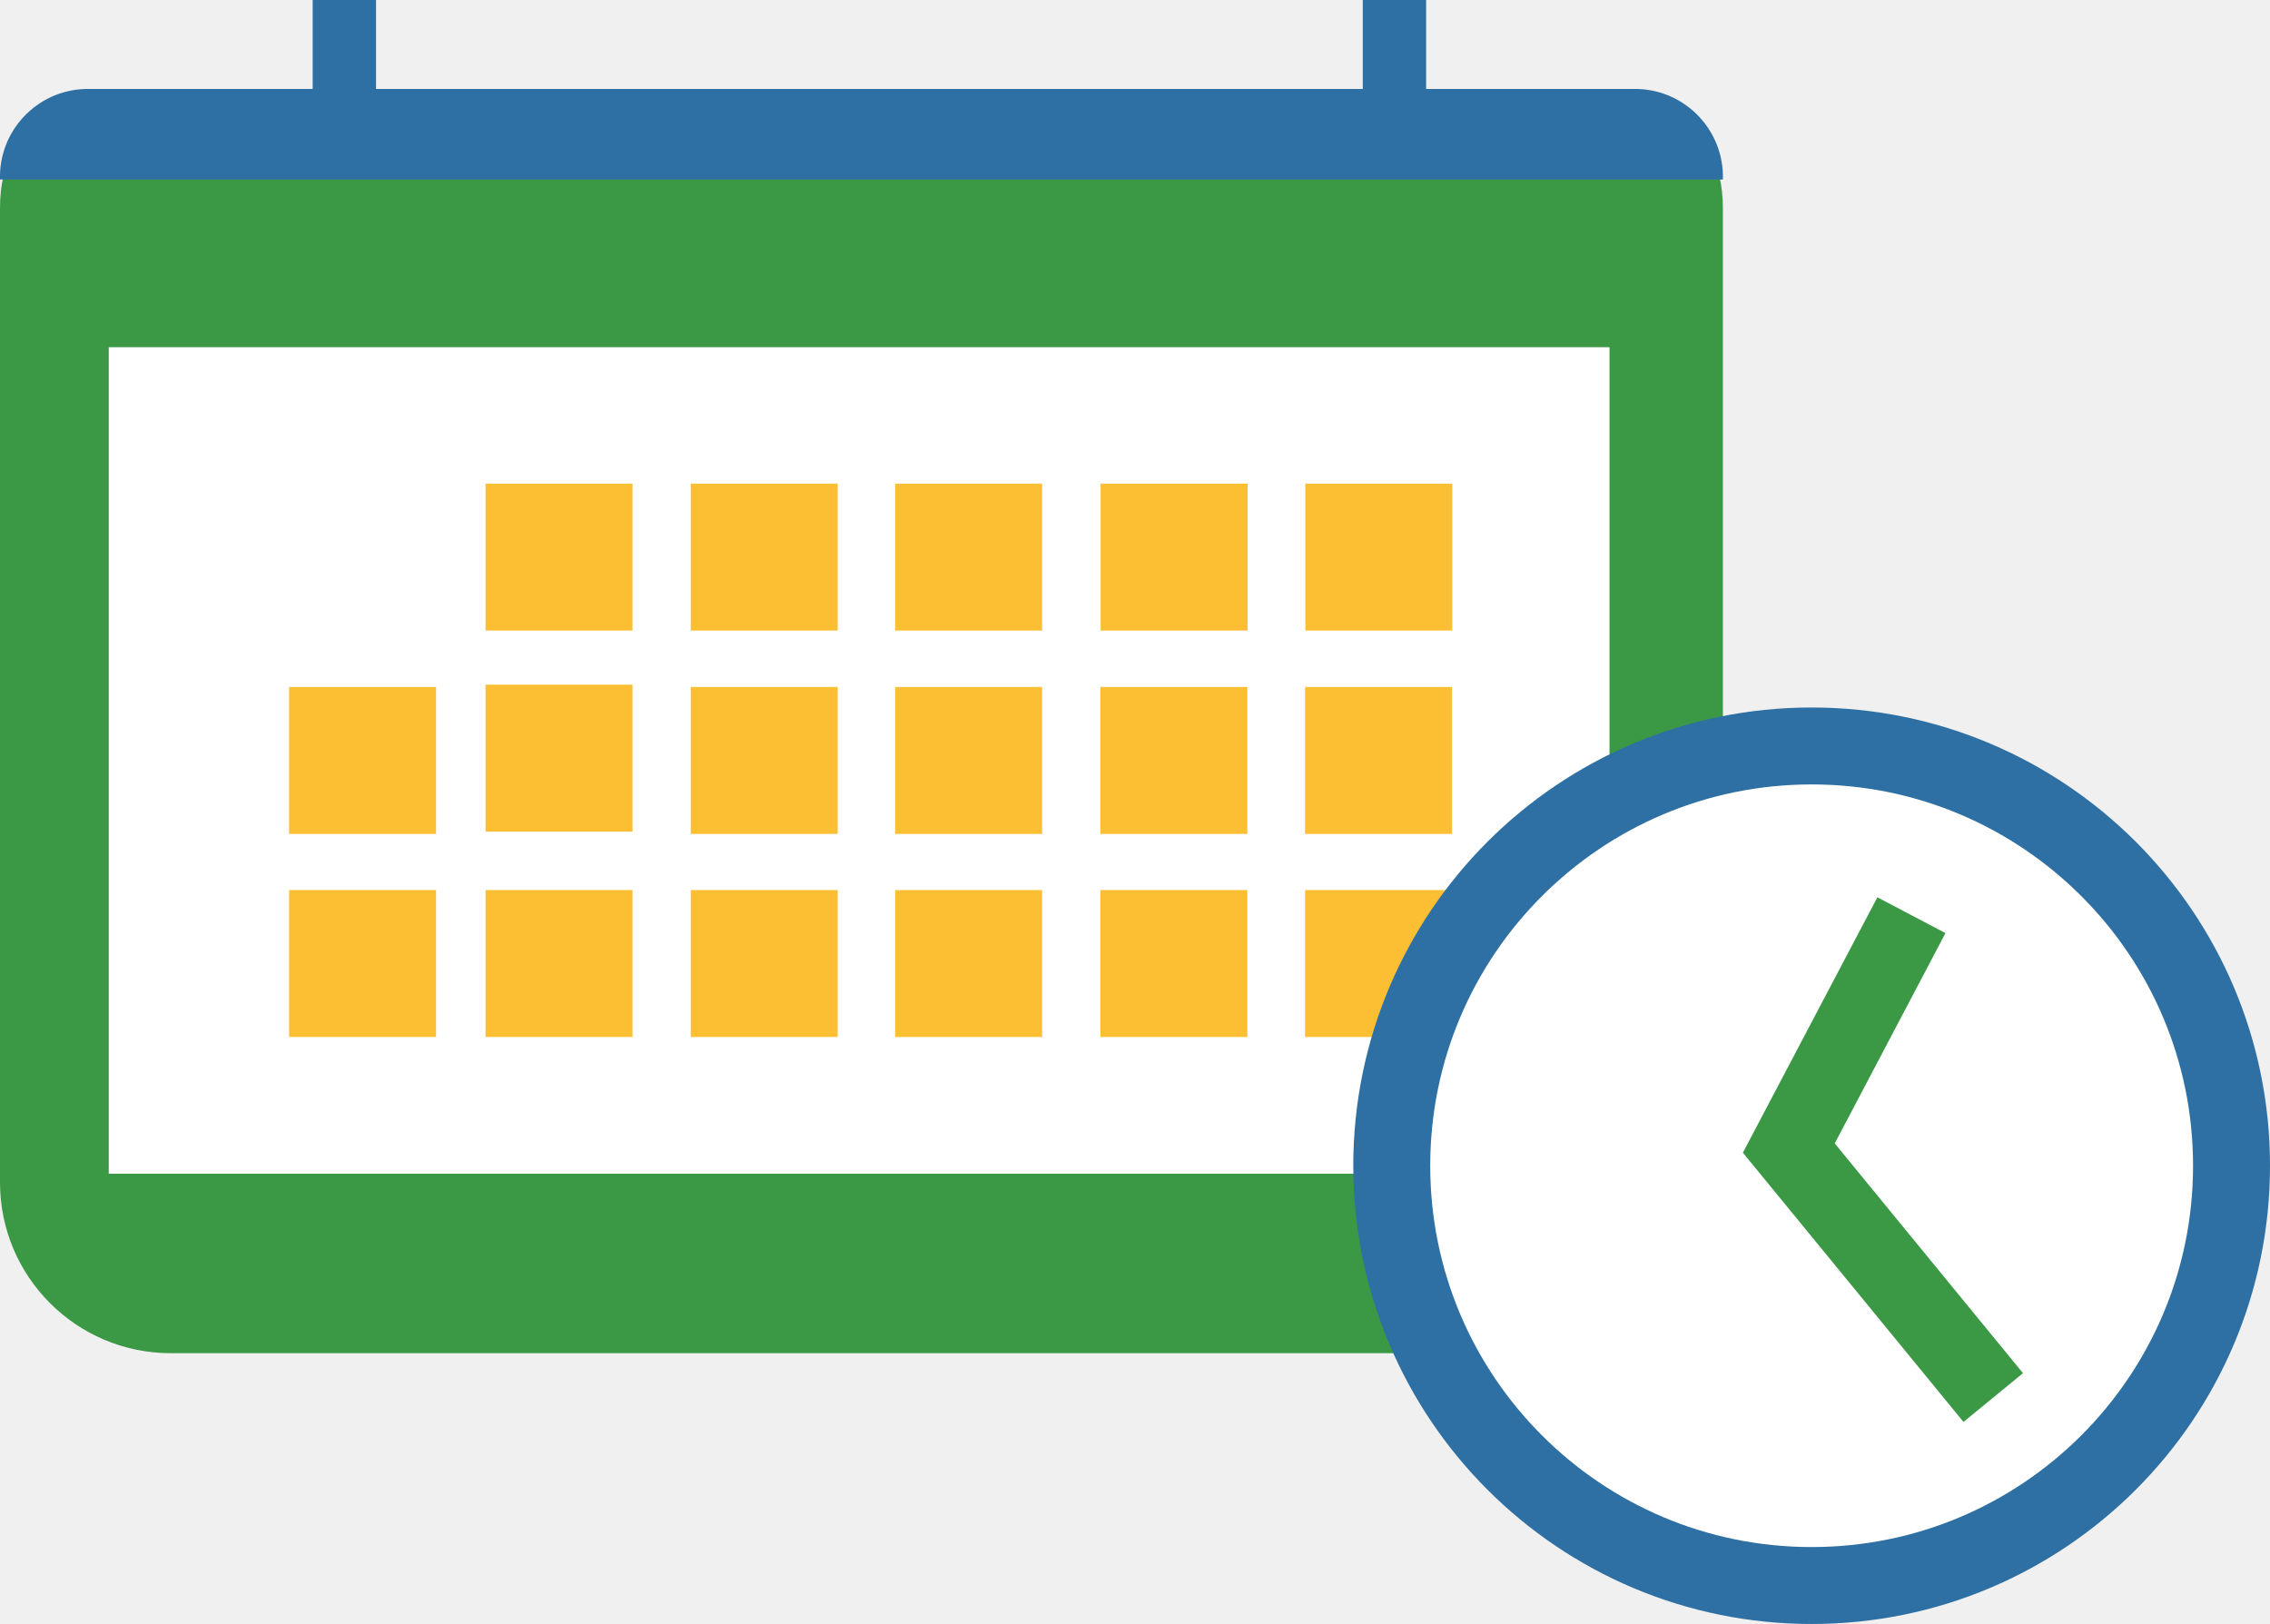
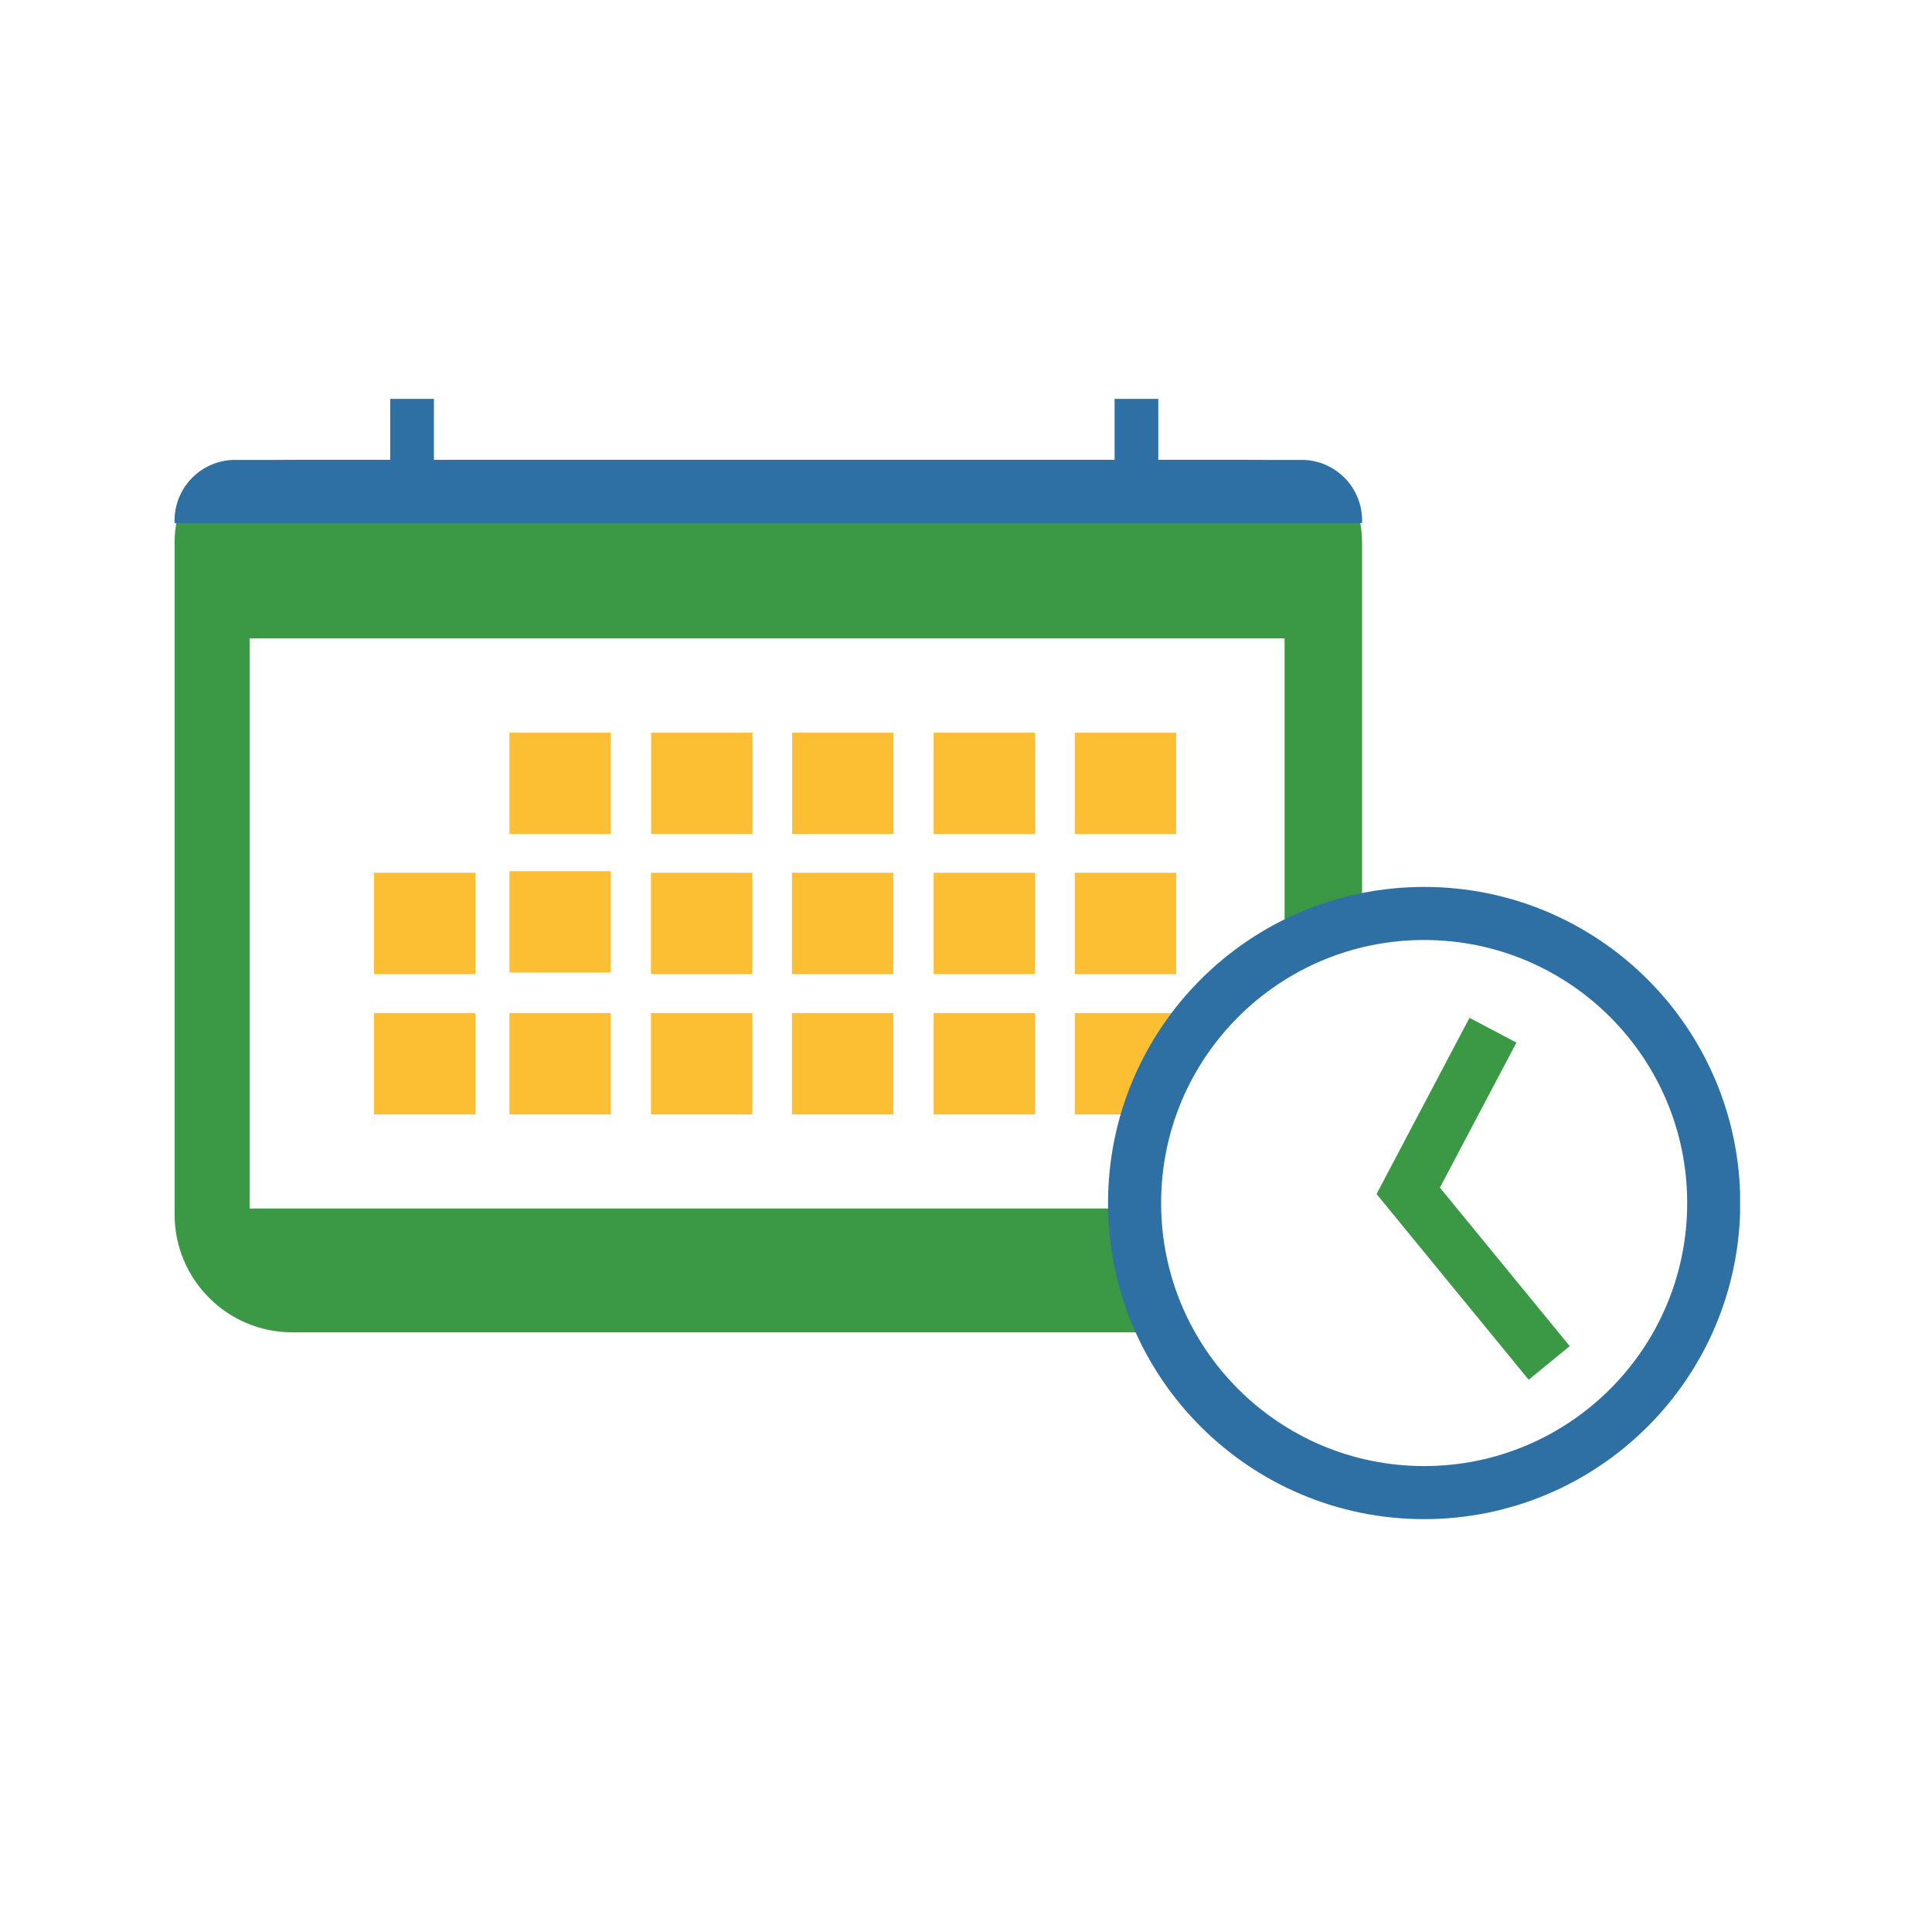
- <svg xmlns="http://www.w3.org/2000/svg" viewBox="0 0 88.5 63.33">
+ <svg xmlns="http://www.w3.org/2000/svg" viewBox="0 0 109.22 109.22">
  <defs>
-     <style>.cls-1,.cls-7,.cls-8{fill:none;}.cls-2{clip-path:url(#clip-path);}.cls-3{fill:#3b9945;}.cls-4{fill:#2e70a3;}.cls-5{fill:#fff;}.cls-6{fill:#fcbf33;}.cls-7{stroke:#2e70a3;}.cls-7,.cls-8{stroke-miterlimit:10;stroke-width:3px;}.cls-8{stroke:#3b9945;}</style>
-     <clipPath id="clip-path" transform="translate(0 0)">
-       <rect class="cls-1" width="88.5" height="63.33" />
+     <style>.cls-1,.cls-7,.cls-8{fill:none;}.cls-2{fill:#fff;}.cls-3{clip-path:url(#clip-path);}.cls-4{fill:#3b9945;}.cls-5{fill:#2e70a3;}.cls-6{fill:#fcbf33;}.cls-7{stroke:#2e70a3;}.cls-7,.cls-8{stroke-miterlimit:10;stroke-width:3px;}.cls-8{stroke:#3b9945;}</style>
+     <clipPath id="clip-path">
+       <rect class="cls-1" x="9.87" y="22.55" width="88.5" height="63.33" />
    </clipPath>
  </defs>
  <g id="Layer_2" data-name="Layer 2">
-     <g id="_120_hours" data-name="120 hours">
-       <g class="cls-2">
-         <path class="cls-3" d="M60.51,52.77H6.66A6.66,6.66,0,0,1,0,46.11v-38C0,4.45,3,3.47,6.66,3.47H60.51c3.68,0,6.66,1,6.66,4.66v38a6.66,6.66,0,0,1-6.66,6.66" transform="translate(0 0)" />
-         <path class="cls-4" d="M0,7A3.43,3.43,0,0,1,3.3,3.47H63.87A3.43,3.43,0,0,1,67.17,7" transform="translate(0 0)" />
+     <g id="Reward_Points" data-name="Reward Points">
+       <rect class="cls-2" width="109.22" height="109.22" />
+       <g class="cls-3">
+         <path class="cls-4" d="M70.38,75.32H16.53a6.66,6.66,0,0,1-6.66-6.66v-38c0-3.68,3-4.66,6.66-4.66H70.38C74.06,26,77,27,77,30.68v38a6.66,6.66,0,0,1-6.66,6.66" />
+         <path class="cls-5" d="M9.87,29.57A3.43,3.43,0,0,1,13.17,26H73.75A3.43,3.43,0,0,1,77,29.57" />
      </g>
-       <rect class="cls-4" x="12.19" width="2.47" height="6.94" />
-       <rect class="cls-4" x="53.13" width="2.47" height="6.94" />
-       <rect class="cls-5" x="4.24" y="13.54" width="58.51" height="32.23" />
-       <rect class="cls-6" x="18.93" y="18.86" width="5.73" height="5.73" />
-       <rect class="cls-6" x="18.93" y="26.7" width="5.73" height="5.73" />
-       <rect class="cls-6" x="26.93" y="18.86" width="5.73" height="5.73" />
-       <rect class="cls-6" x="34.9" y="18.86" width="5.73" height="5.73" />
-       <rect class="cls-6" x="42.91" y="18.86" width="5.73" height="5.73" />
-       <rect class="cls-6" x="50.89" y="18.86" width="5.73" height="5.73" />
-       <rect class="cls-6" x="26.93" y="26.79" width="5.73" height="5.73" />
-       <rect class="cls-6" x="34.9" y="26.79" width="5.73" height="5.73" />
-       <rect class="cls-6" x="42.9" y="26.79" width="5.73" height="5.73" />
-       <rect class="cls-6" x="50.88" y="26.79" width="5.73" height="5.73" />
-       <rect class="cls-6" x="18.93" y="34.71" width="5.73" height="5.73" />
-       <rect class="cls-6" x="11.27" y="26.79" width="5.73" height="5.73" />
-       <rect class="cls-6" x="11.27" y="34.71" width="5.73" height="5.73" />
-       <rect class="cls-6" x="26.93" y="34.71" width="5.73" height="5.73" />
-       <rect class="cls-6" x="34.9" y="34.71" width="5.73" height="5.73" />
-       <rect class="cls-6" x="42.9" y="34.71" width="5.73" height="5.73" />
-       <rect class="cls-6" x="50.88" y="34.71" width="5.73" height="5.73" />
-       <g class="cls-2">
-         <path class="cls-5" d="M87,45.46A16.37,16.37,0,1,1,70.63,29.1,16.37,16.37,0,0,1,87,45.46" transform="translate(0 0)" />
-         <circle class="cls-7" cx="70.63" cy="45.46" r="16.37" />
+       <rect class="cls-5" x="22.06" y="22.55" width="2.47" height="6.94" />
+       <rect class="cls-5" x="63.01" y="22.55" width="2.47" height="6.94" />
+       <rect class="cls-2" x="14.11" y="36.09" width="58.51" height="32.23" />
+       <rect class="cls-6" x="28.8" y="41.42" width="5.73" height="5.73" />
+       <rect class="cls-6" x="28.8" y="49.25" width="5.73" height="5.73" />
+       <rect class="cls-6" x="36.81" y="41.42" width="5.73" height="5.73" />
+       <rect class="cls-6" x="44.78" y="41.42" width="5.73" height="5.73" />
+       <rect class="cls-6" x="52.78" y="41.42" width="5.73" height="5.73" />
+       <rect class="cls-6" x="60.76" y="41.42" width="5.73" height="5.73" />
+       <rect class="cls-6" x="36.8" y="49.34" width="5.73" height="5.73" />
+       <rect class="cls-6" x="44.77" y="49.34" width="5.73" height="5.73" />
+       <rect class="cls-6" x="52.78" y="49.34" width="5.73" height="5.73" />
+       <rect class="cls-6" x="60.76" y="49.34" width="5.73" height="5.73" />
+       <rect class="cls-6" x="28.8" y="57.27" width="5.73" height="5.73" />
+       <rect class="cls-6" x="21.14" y="49.34" width="5.73" height="5.73" />
+       <rect class="cls-6" x="21.14" y="57.27" width="5.73" height="5.73" />
+       <rect class="cls-6" x="36.8" y="57.27" width="5.73" height="5.73" />
+       <rect class="cls-6" x="44.77" y="57.27" width="5.73" height="5.73" />
+       <rect class="cls-6" x="52.78" y="57.27" width="5.73" height="5.73" />
+       <rect class="cls-6" x="60.76" y="57.27" width="5.73" height="5.73" />
+       <g class="cls-3">
+         <path class="cls-2" d="M96.87,68A16.37,16.37,0,1,1,80.51,51.65,16.36,16.36,0,0,1,96.87,68" />
+         <circle class="cls-7" cx="80.51" cy="68.01" r="16.37" />
      </g>
-       <polyline class="cls-8" points="74.52 35.69 69.74 44.77 77.71 54.5" />
+       <polyline class="cls-8" points="84.4 58.24 79.61 67.32 87.58 77.05" />
    </g>
  </g>
</svg>
